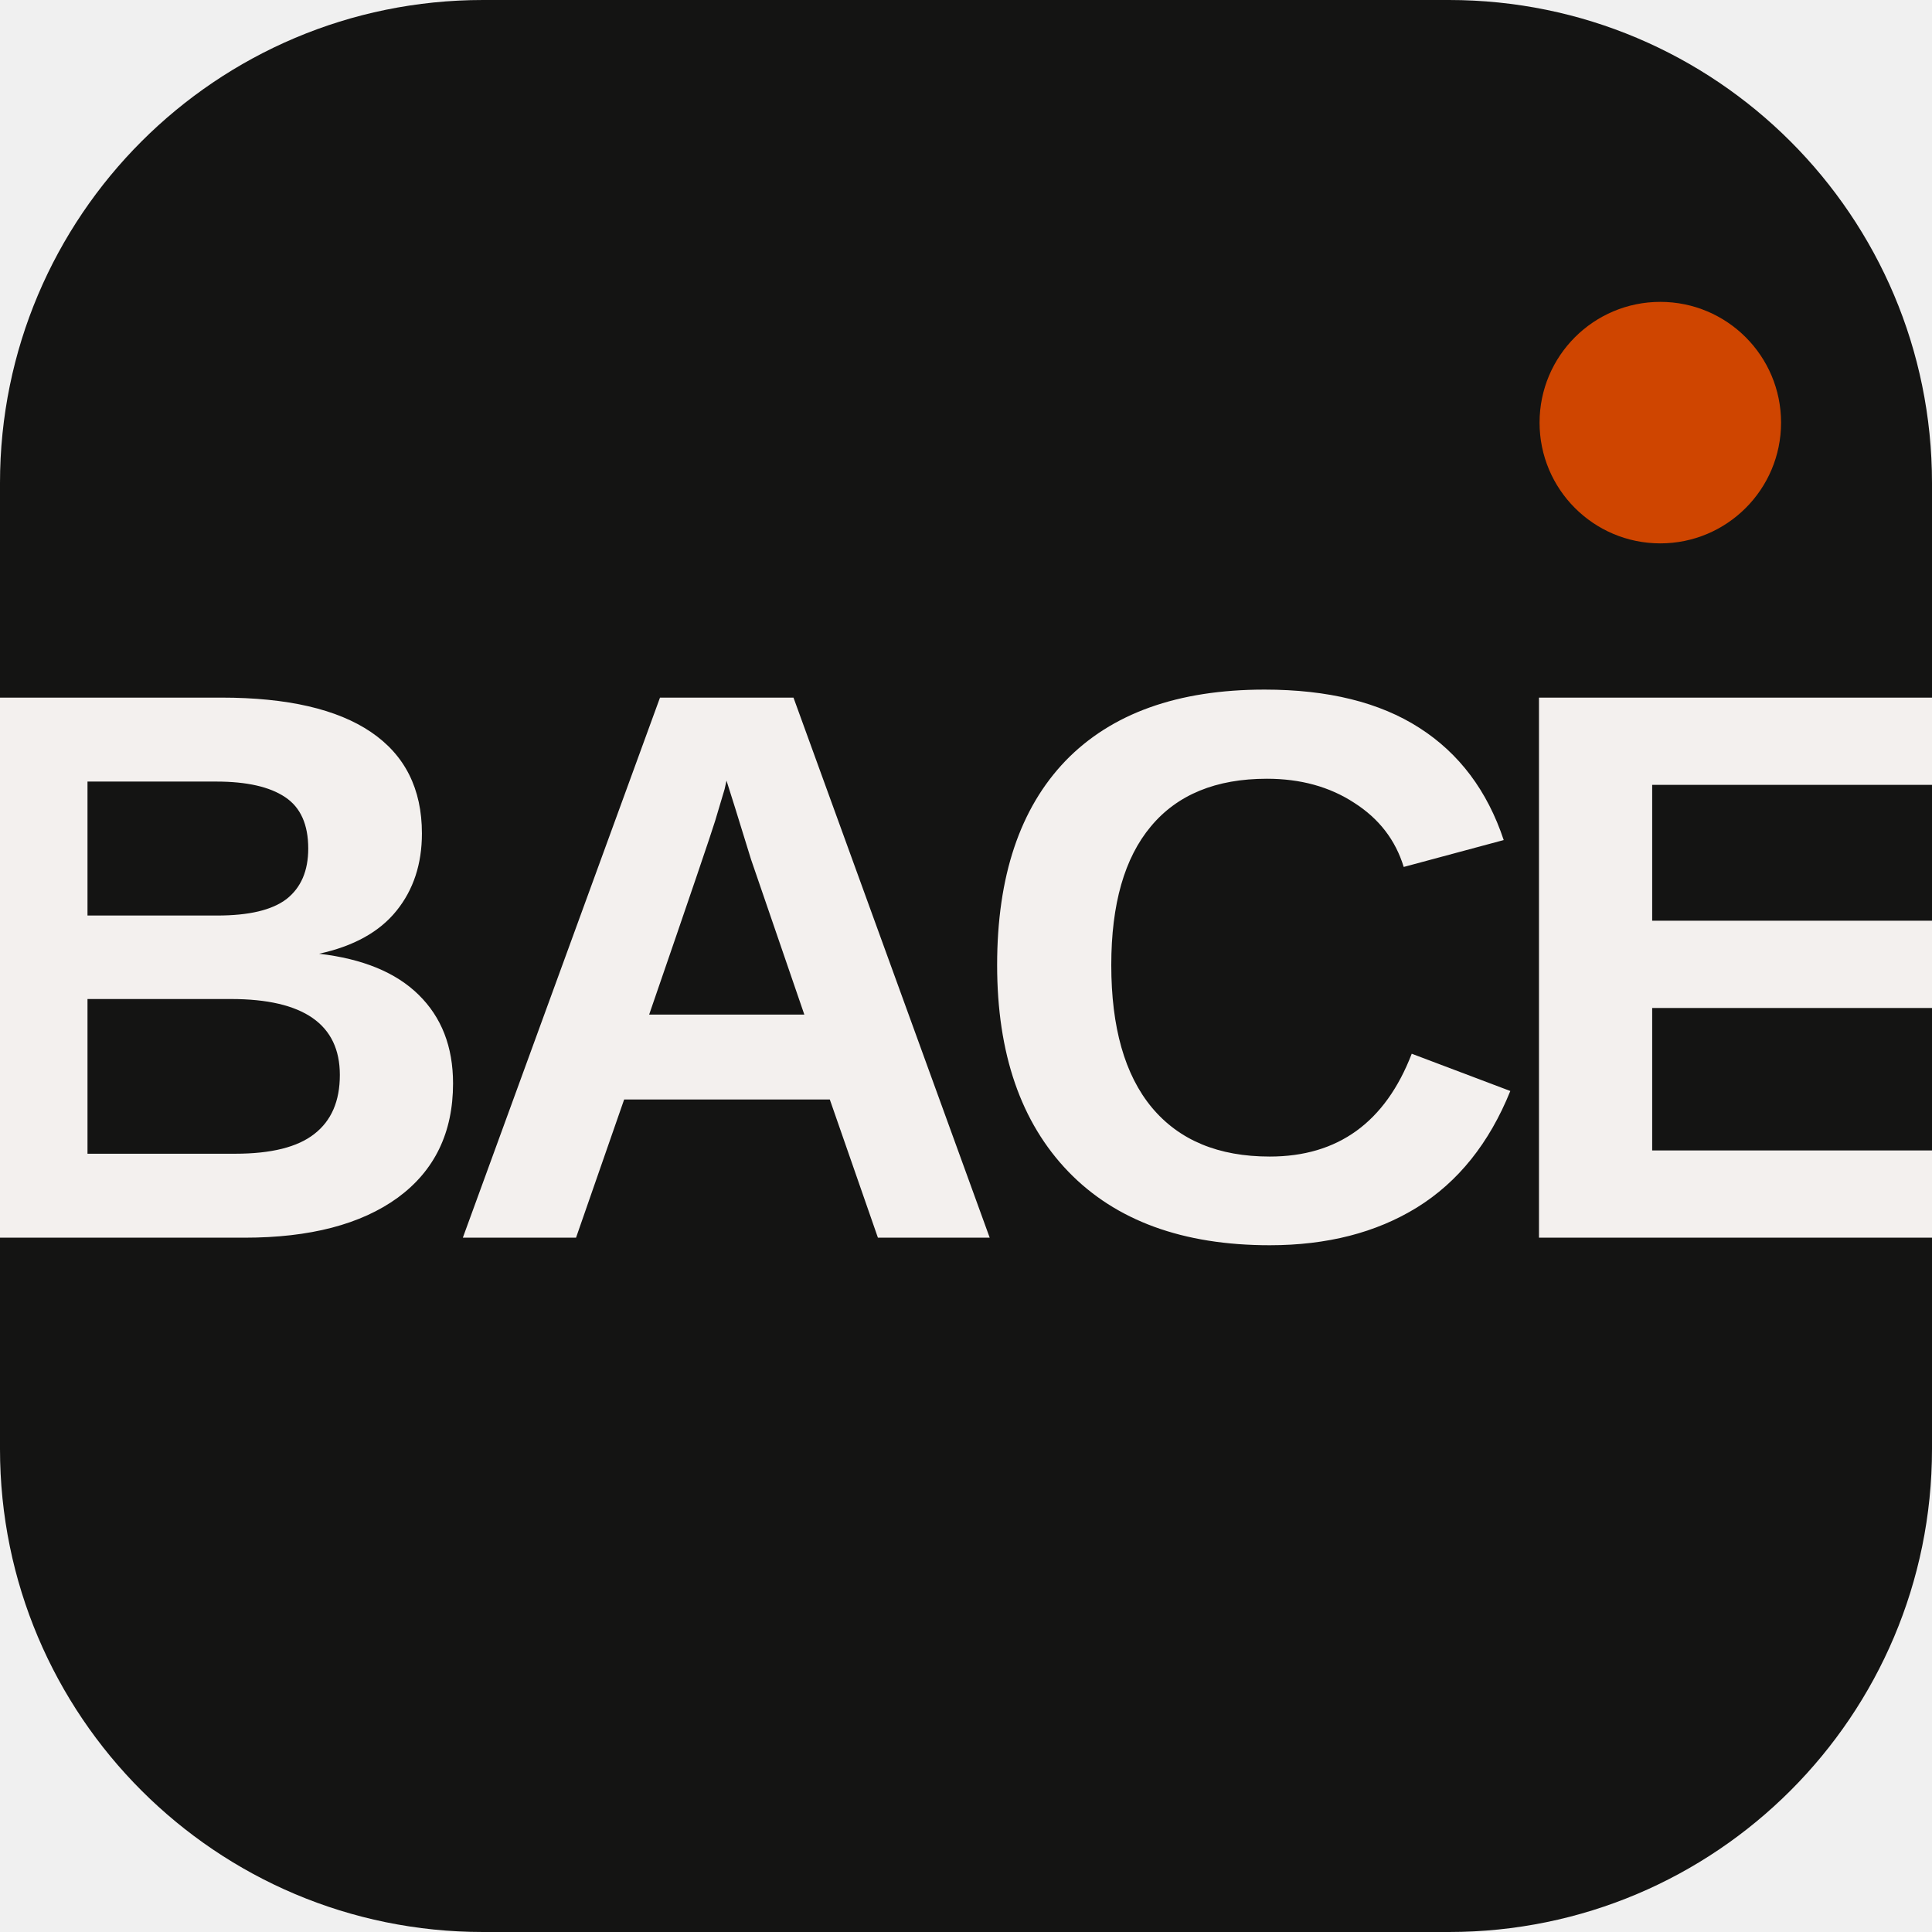
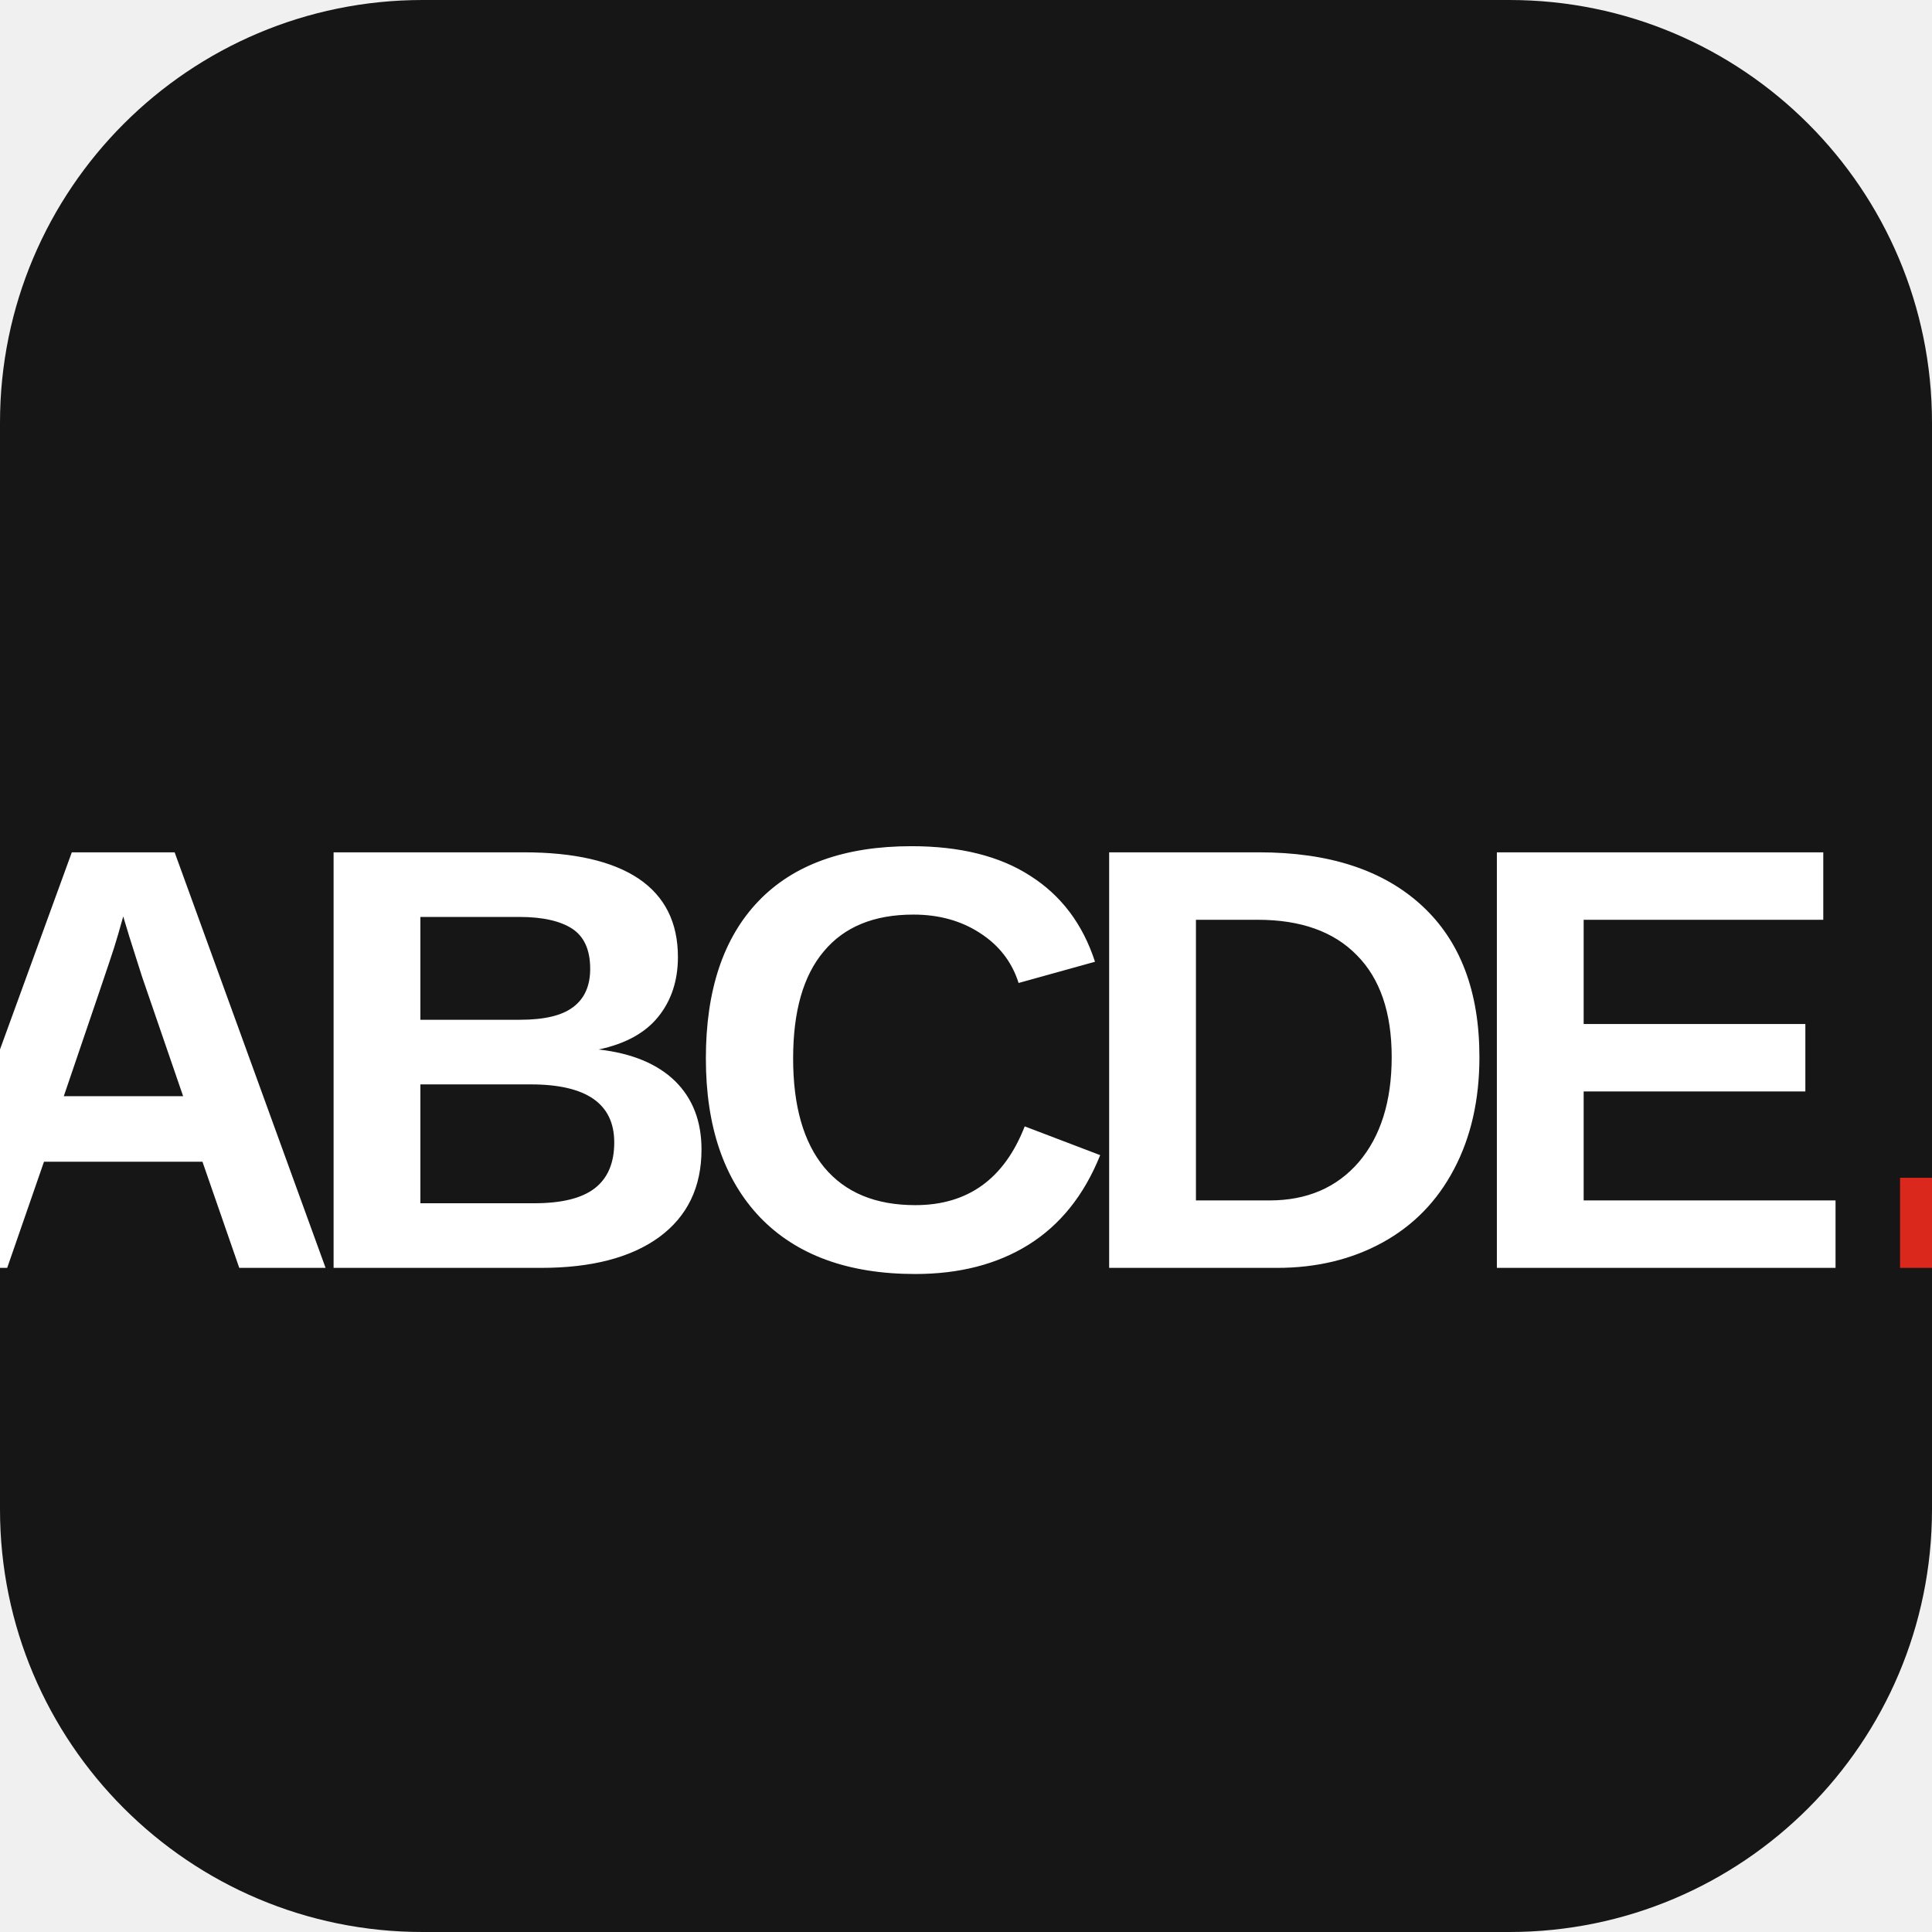
<svg xmlns="http://www.w3.org/2000/svg" viewBox="0 0 64 64">
-   <rect width="64" height="64" rx="16" fill="#141413" />
-   <text x="32" y="41" text-anchor="middle" font-family="Sofia Sans, Arial, Helvetica, sans-serif" font-weight="800" font-size="26" letter-spacing="-1.5" fill="#F3F0EE">BACE</text>
-   <circle cx="55" cy="14" r="4" fill="#CF4500" />
+   <rect width="64" height="64" rx="14" fill="#161616" />
+   <text x="32" y="42" text-anchor="middle" font-family="Arial Black, Arial, Helvetica, sans-serif" font-weight="900" font-size="20" letter-spacing="-1.6" fill="#FFFFFF">ABCDE<tspan fill="#DA291C">.</tspan>
+   </text>
</svg>
